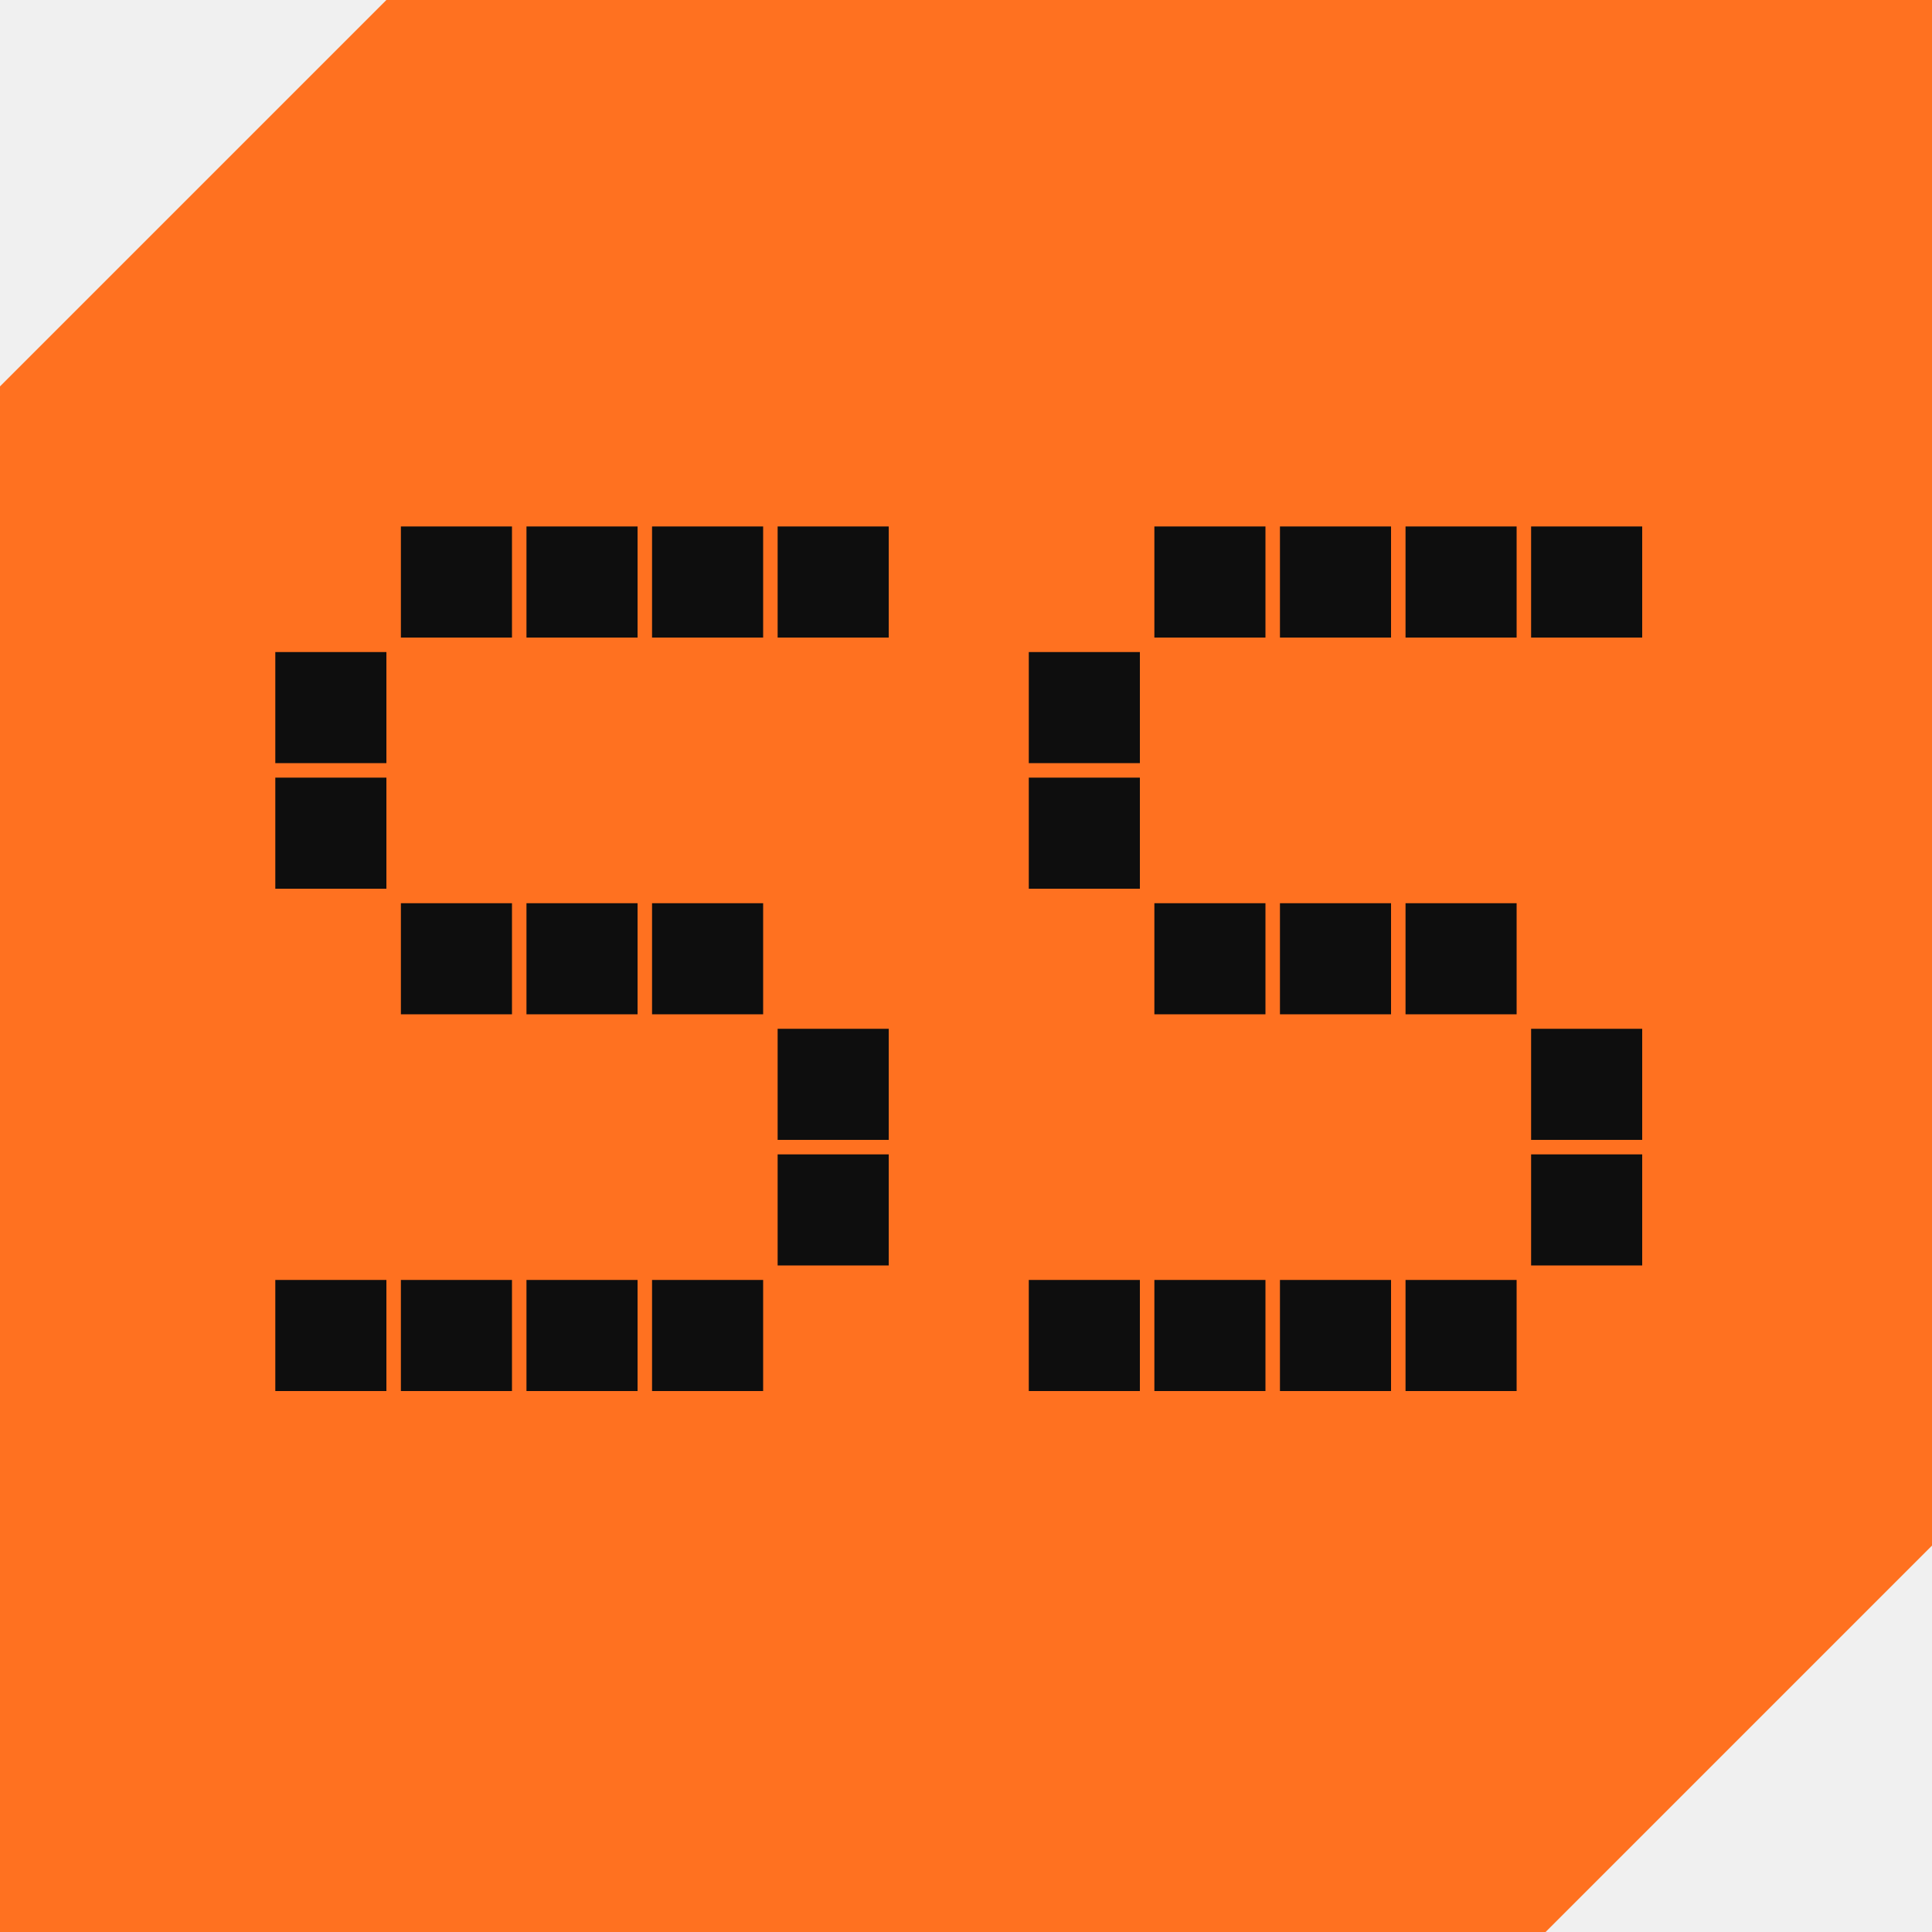
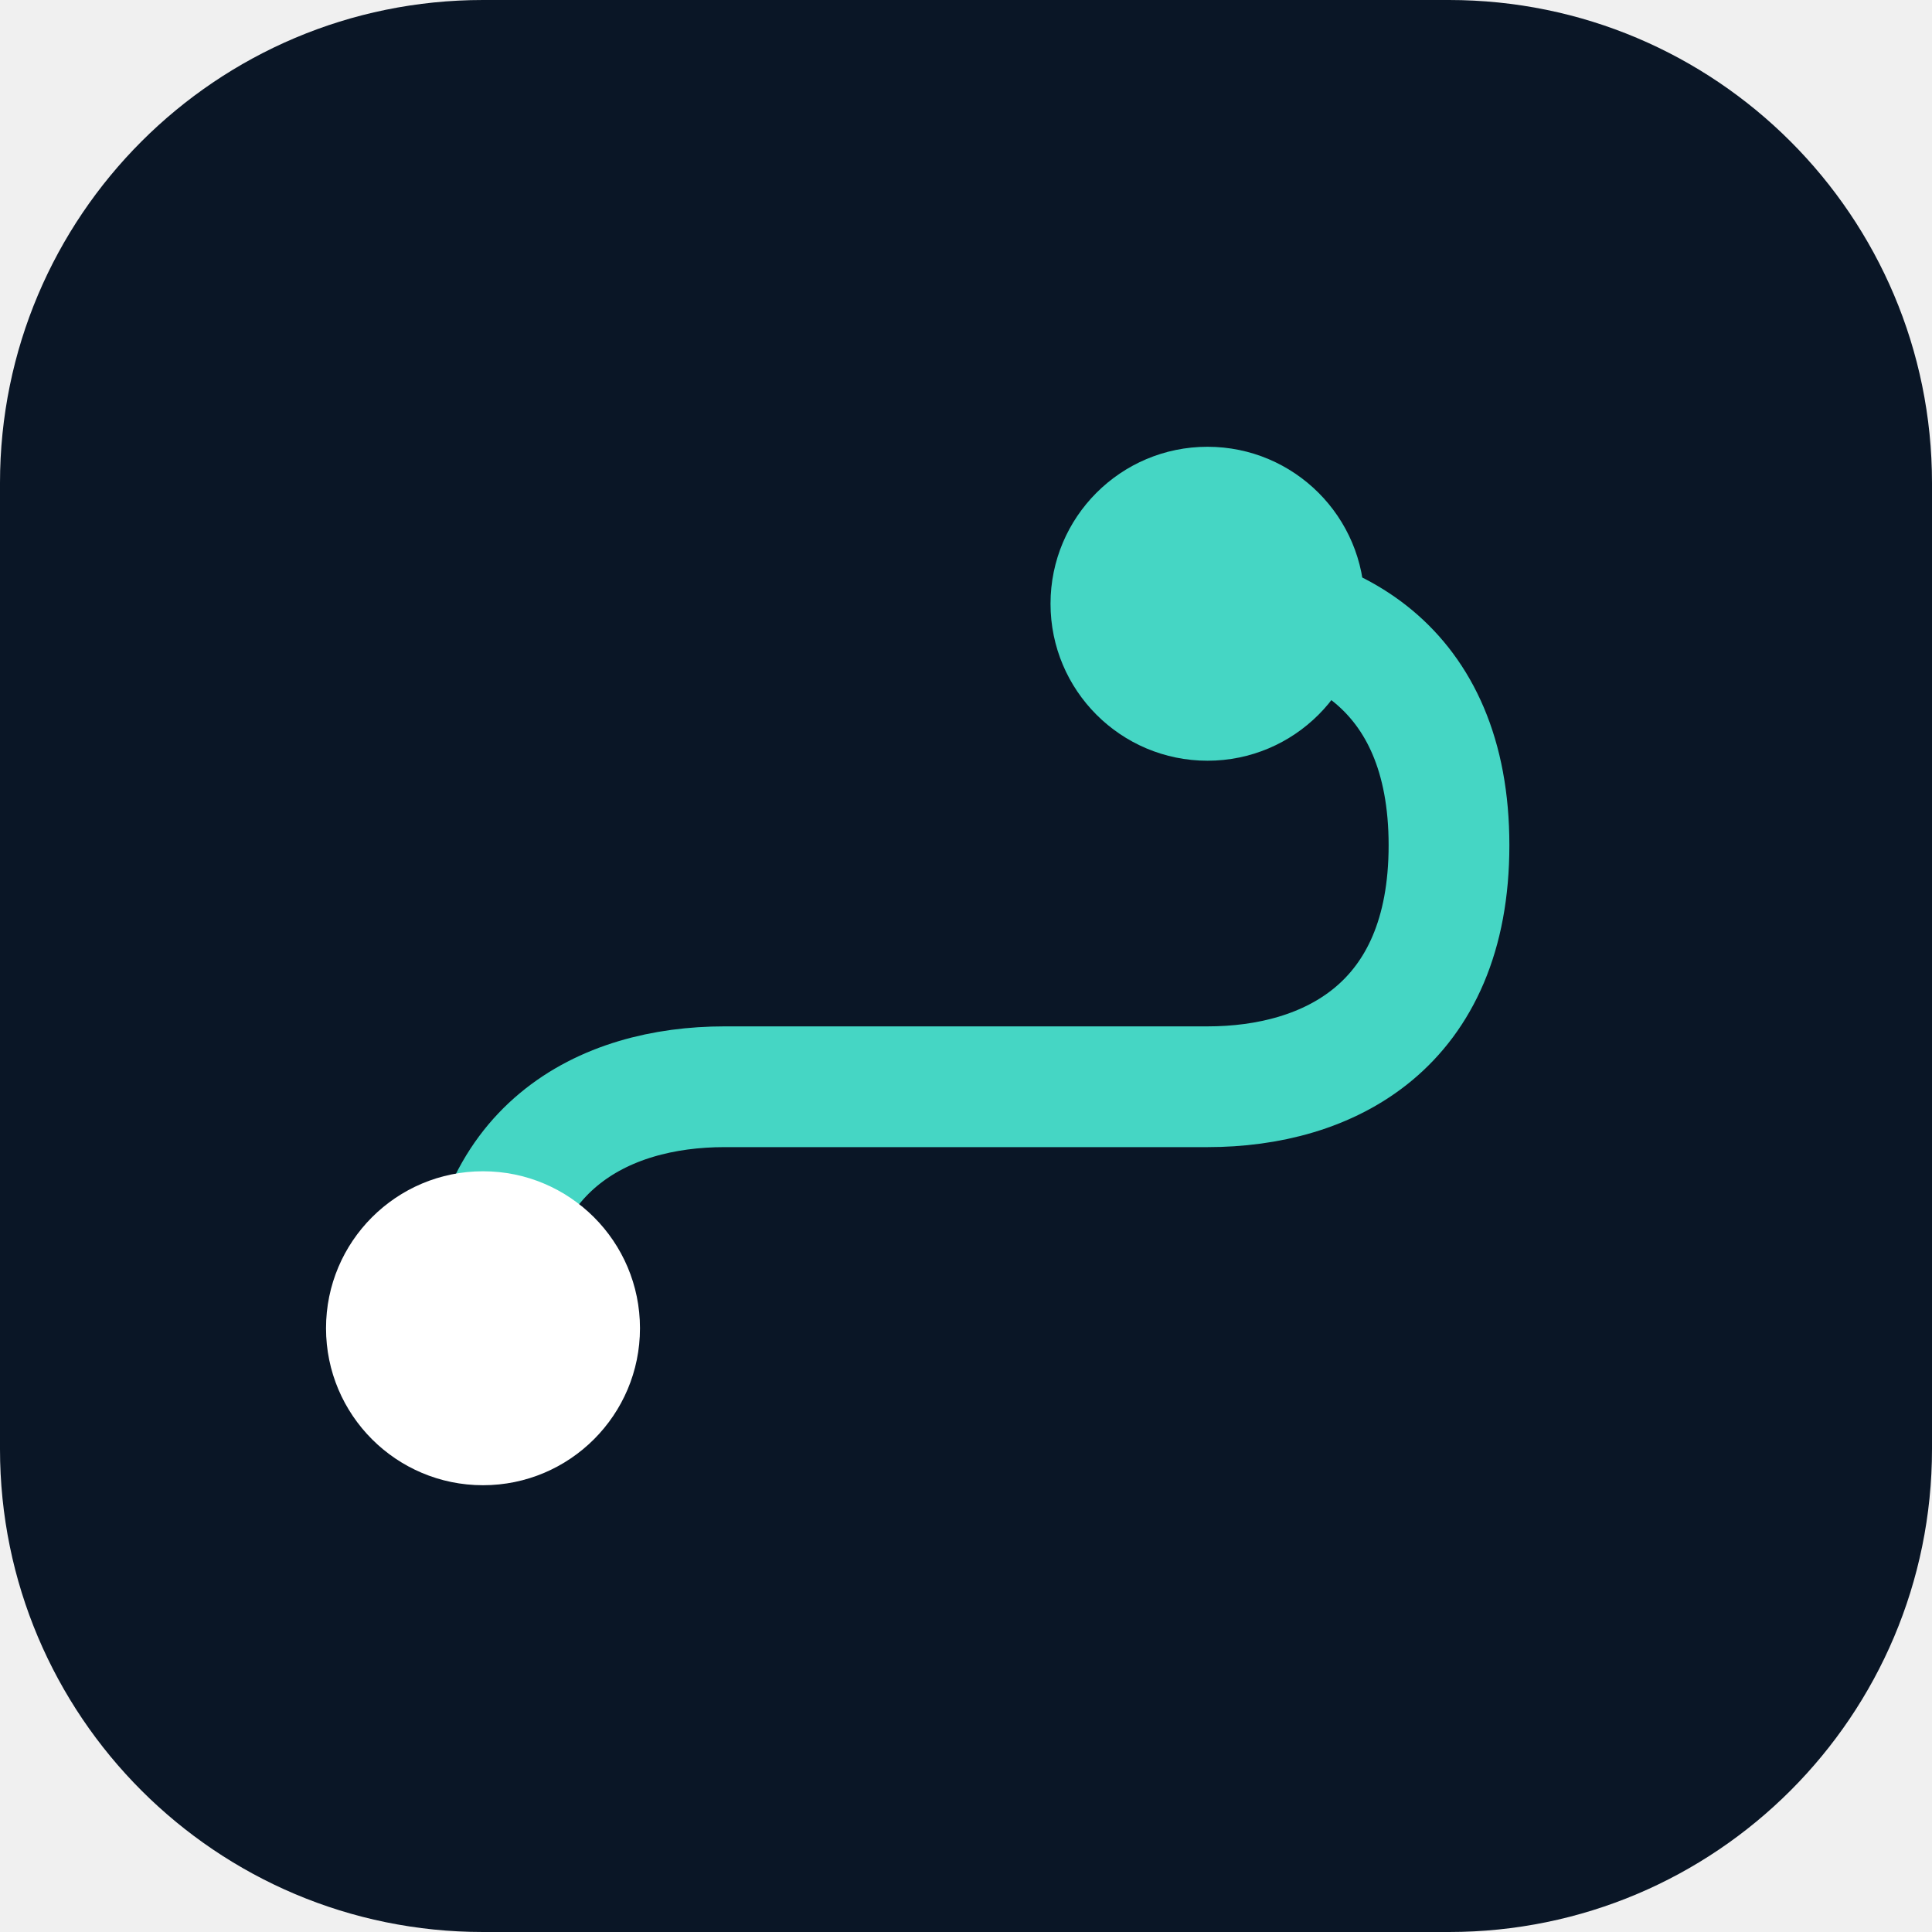
- <svg xmlns="http://www.w3.org/2000/svg" viewBox="0 0 40 40">
-   <path d="M8 0H40V32L32 40H0V8Z" fill="#ff7120" />
-   <path d="M8.30 10.90h2.3v2.3h-2.3zM10.90 10.90h2.3v2.3h-2.3zM13.50 10.90h2.3v2.3h-2.3zM16.10 10.90h2.3v2.3h-2.3zM23.90 10.90h2.3v2.3h-2.3zM26.50 10.90h2.3v2.3h-2.3zM29.10 10.90h2.3v2.3h-2.3zM31.70 10.90h2.3v2.3h-2.3zM5.70 13.50h2.3v2.3h-2.3zM21.30 13.50h2.3v2.3h-2.3zM5.70 16.10h2.3v2.3h-2.3zM21.30 16.10h2.3v2.3h-2.3zM8.30 18.70h2.3v2.3h-2.3zM10.90 18.70h2.3v2.3h-2.3zM13.50 18.70h2.3v2.3h-2.3zM23.90 18.70h2.3v2.3h-2.3zM26.50 18.70h2.3v2.3h-2.3zM29.10 18.70h2.3v2.3h-2.3zM16.10 21.30h2.3v2.3h-2.3zM31.70 21.30h2.3v2.3h-2.3zM16.10 23.90h2.3v2.3h-2.3zM31.70 23.90h2.3v2.3h-2.3zM5.70 26.50h2.3v2.3h-2.3zM8.30 26.50h2.3v2.3h-2.3zM10.90 26.50h2.3v2.3h-2.3zM13.50 26.50h2.3v2.3h-2.3zM21.30 26.50h2.3v2.3h-2.3zM23.90 26.50h2.3v2.3h-2.3zM26.50 26.50h2.3v2.3h-2.3zM29.10 26.50h2.3v2.3h-2.3z" fill="#0e0e0e" />
+ <svg xmlns="http://www.w3.org/2000/svg" viewBox="0 0 32 32">
+   <rect width="32" height="32" rx="8" fill="#0a1626" />
+   <path d="M8 22c0-3 2-4 4-4h8c2 0 4-1 4-4s-2-4-4-4" fill="none" stroke="#45d6c4" stroke-width="2" stroke-linecap="round" />
+   <circle cx="8" cy="22" r="2.6" fill="#fff" />
+   <circle cx="20" cy="10" r="2.6" fill="#45d6c4" />
</svg>
